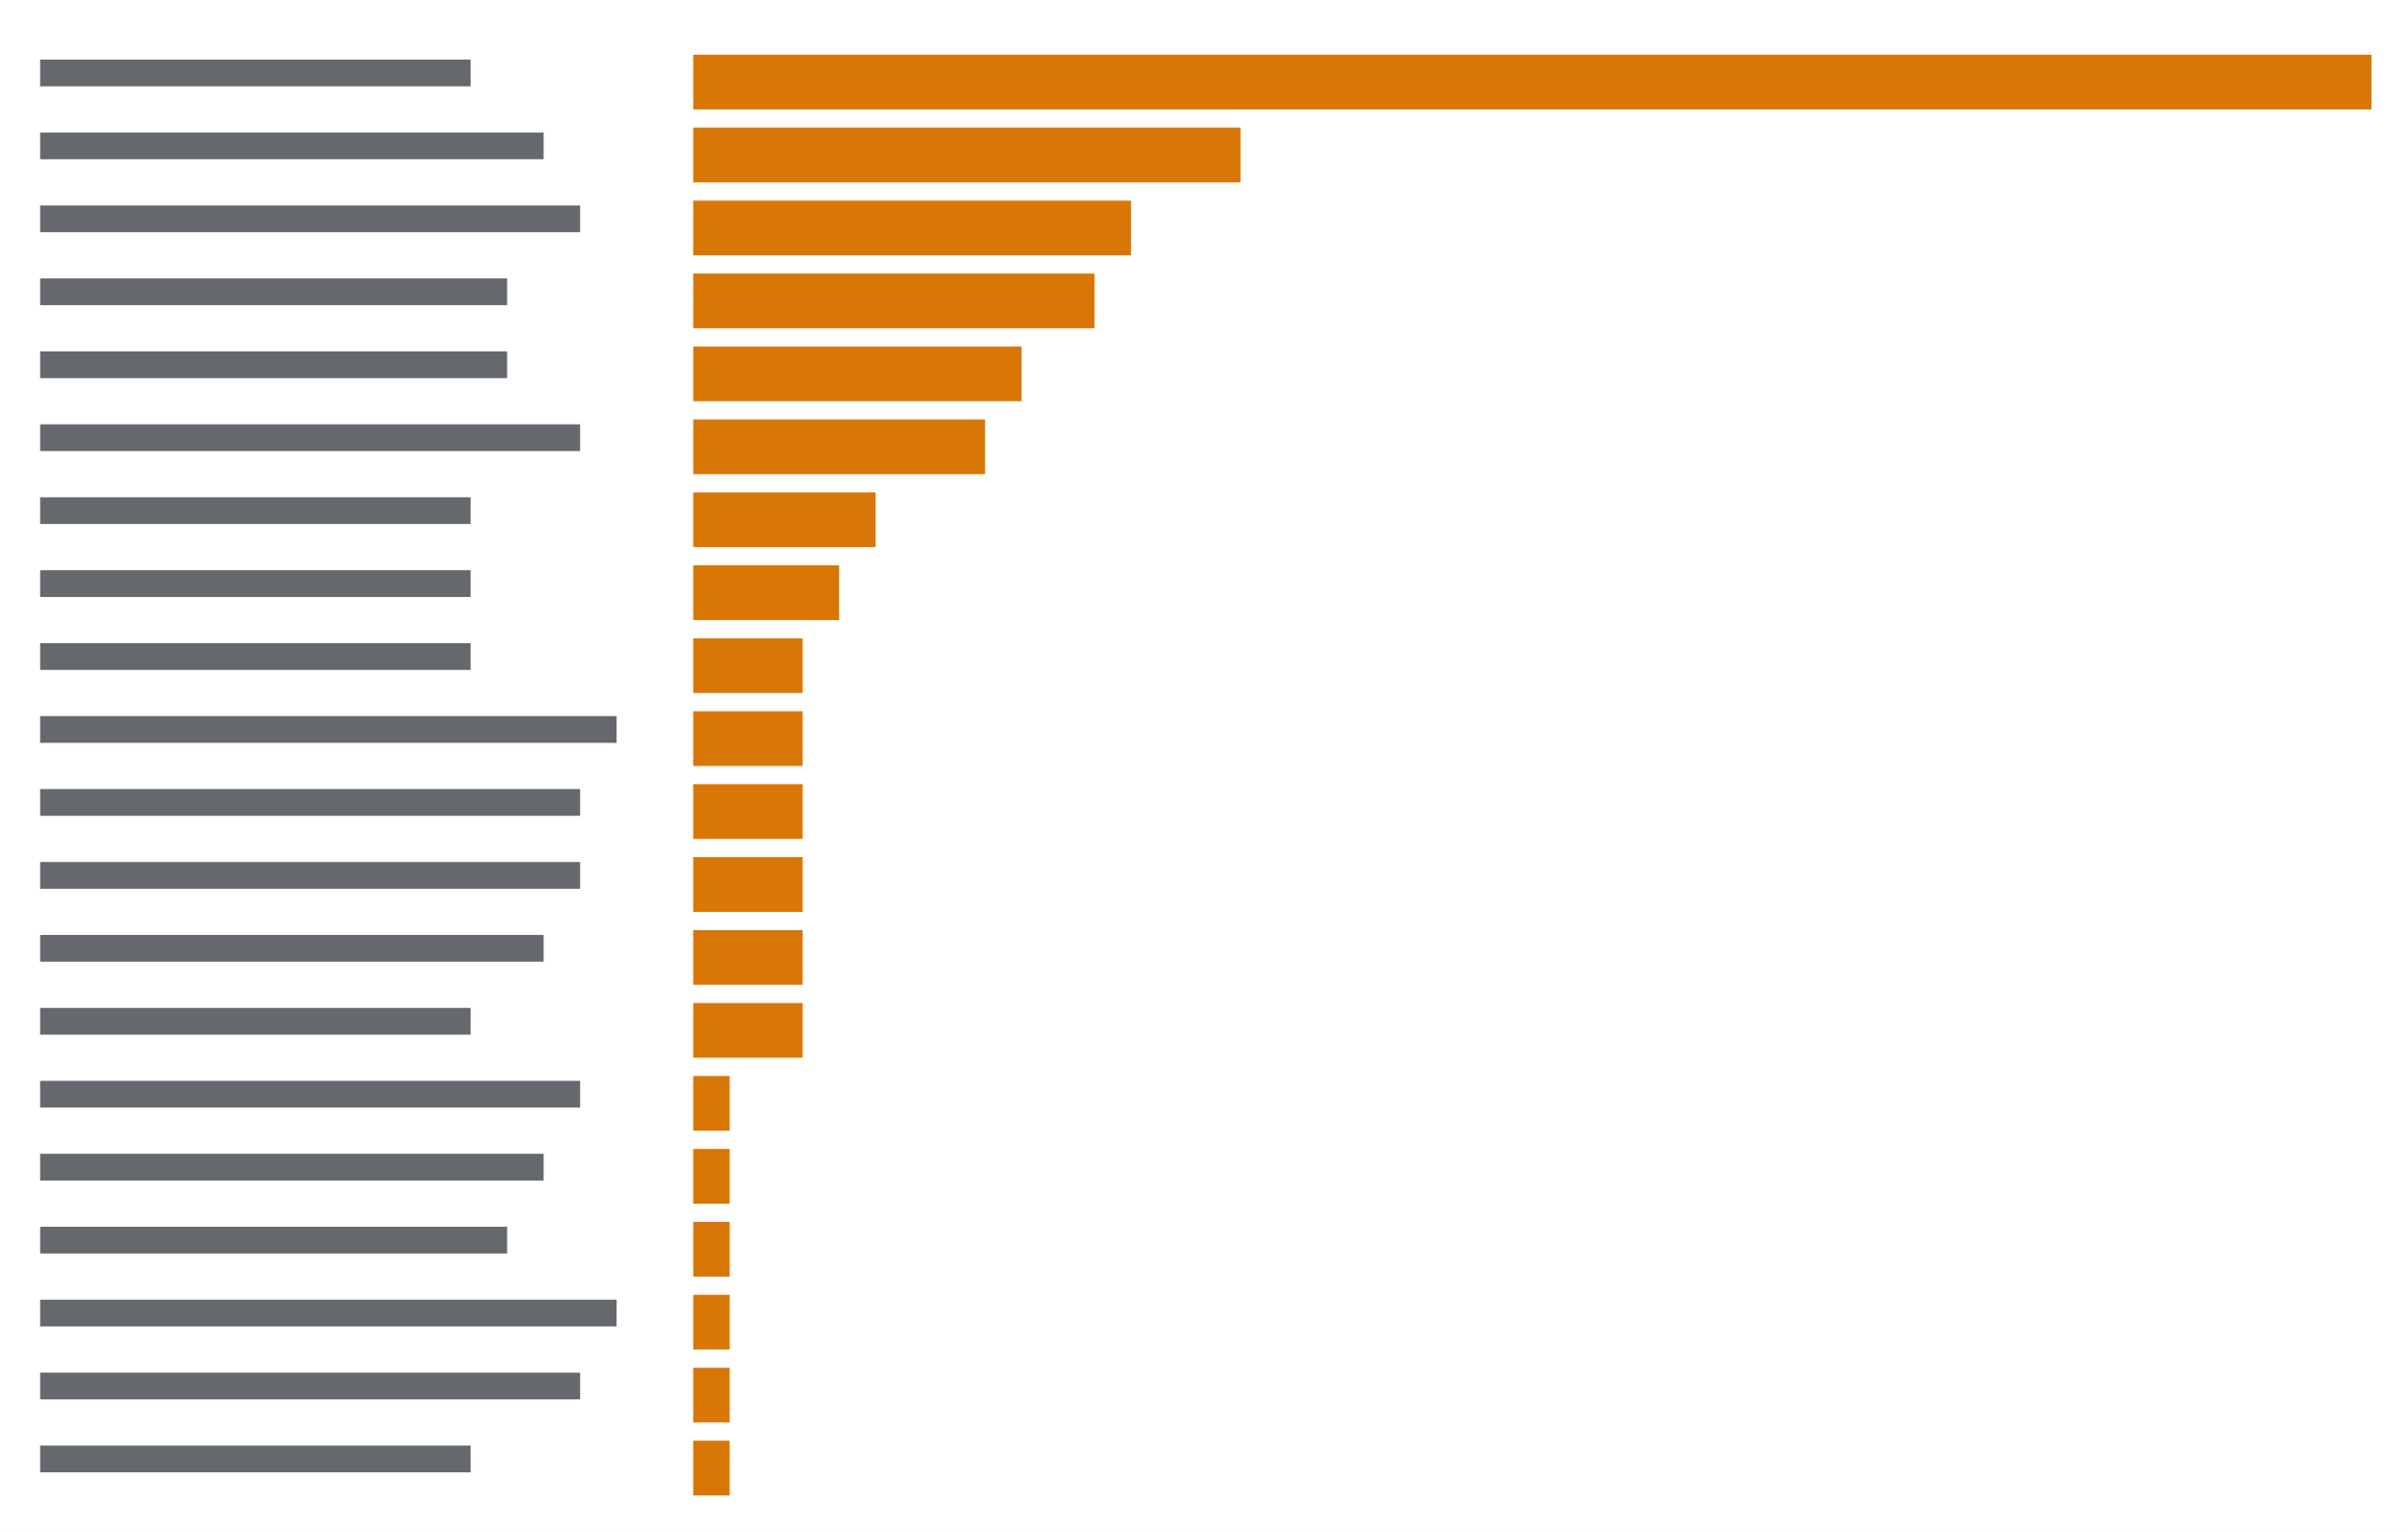
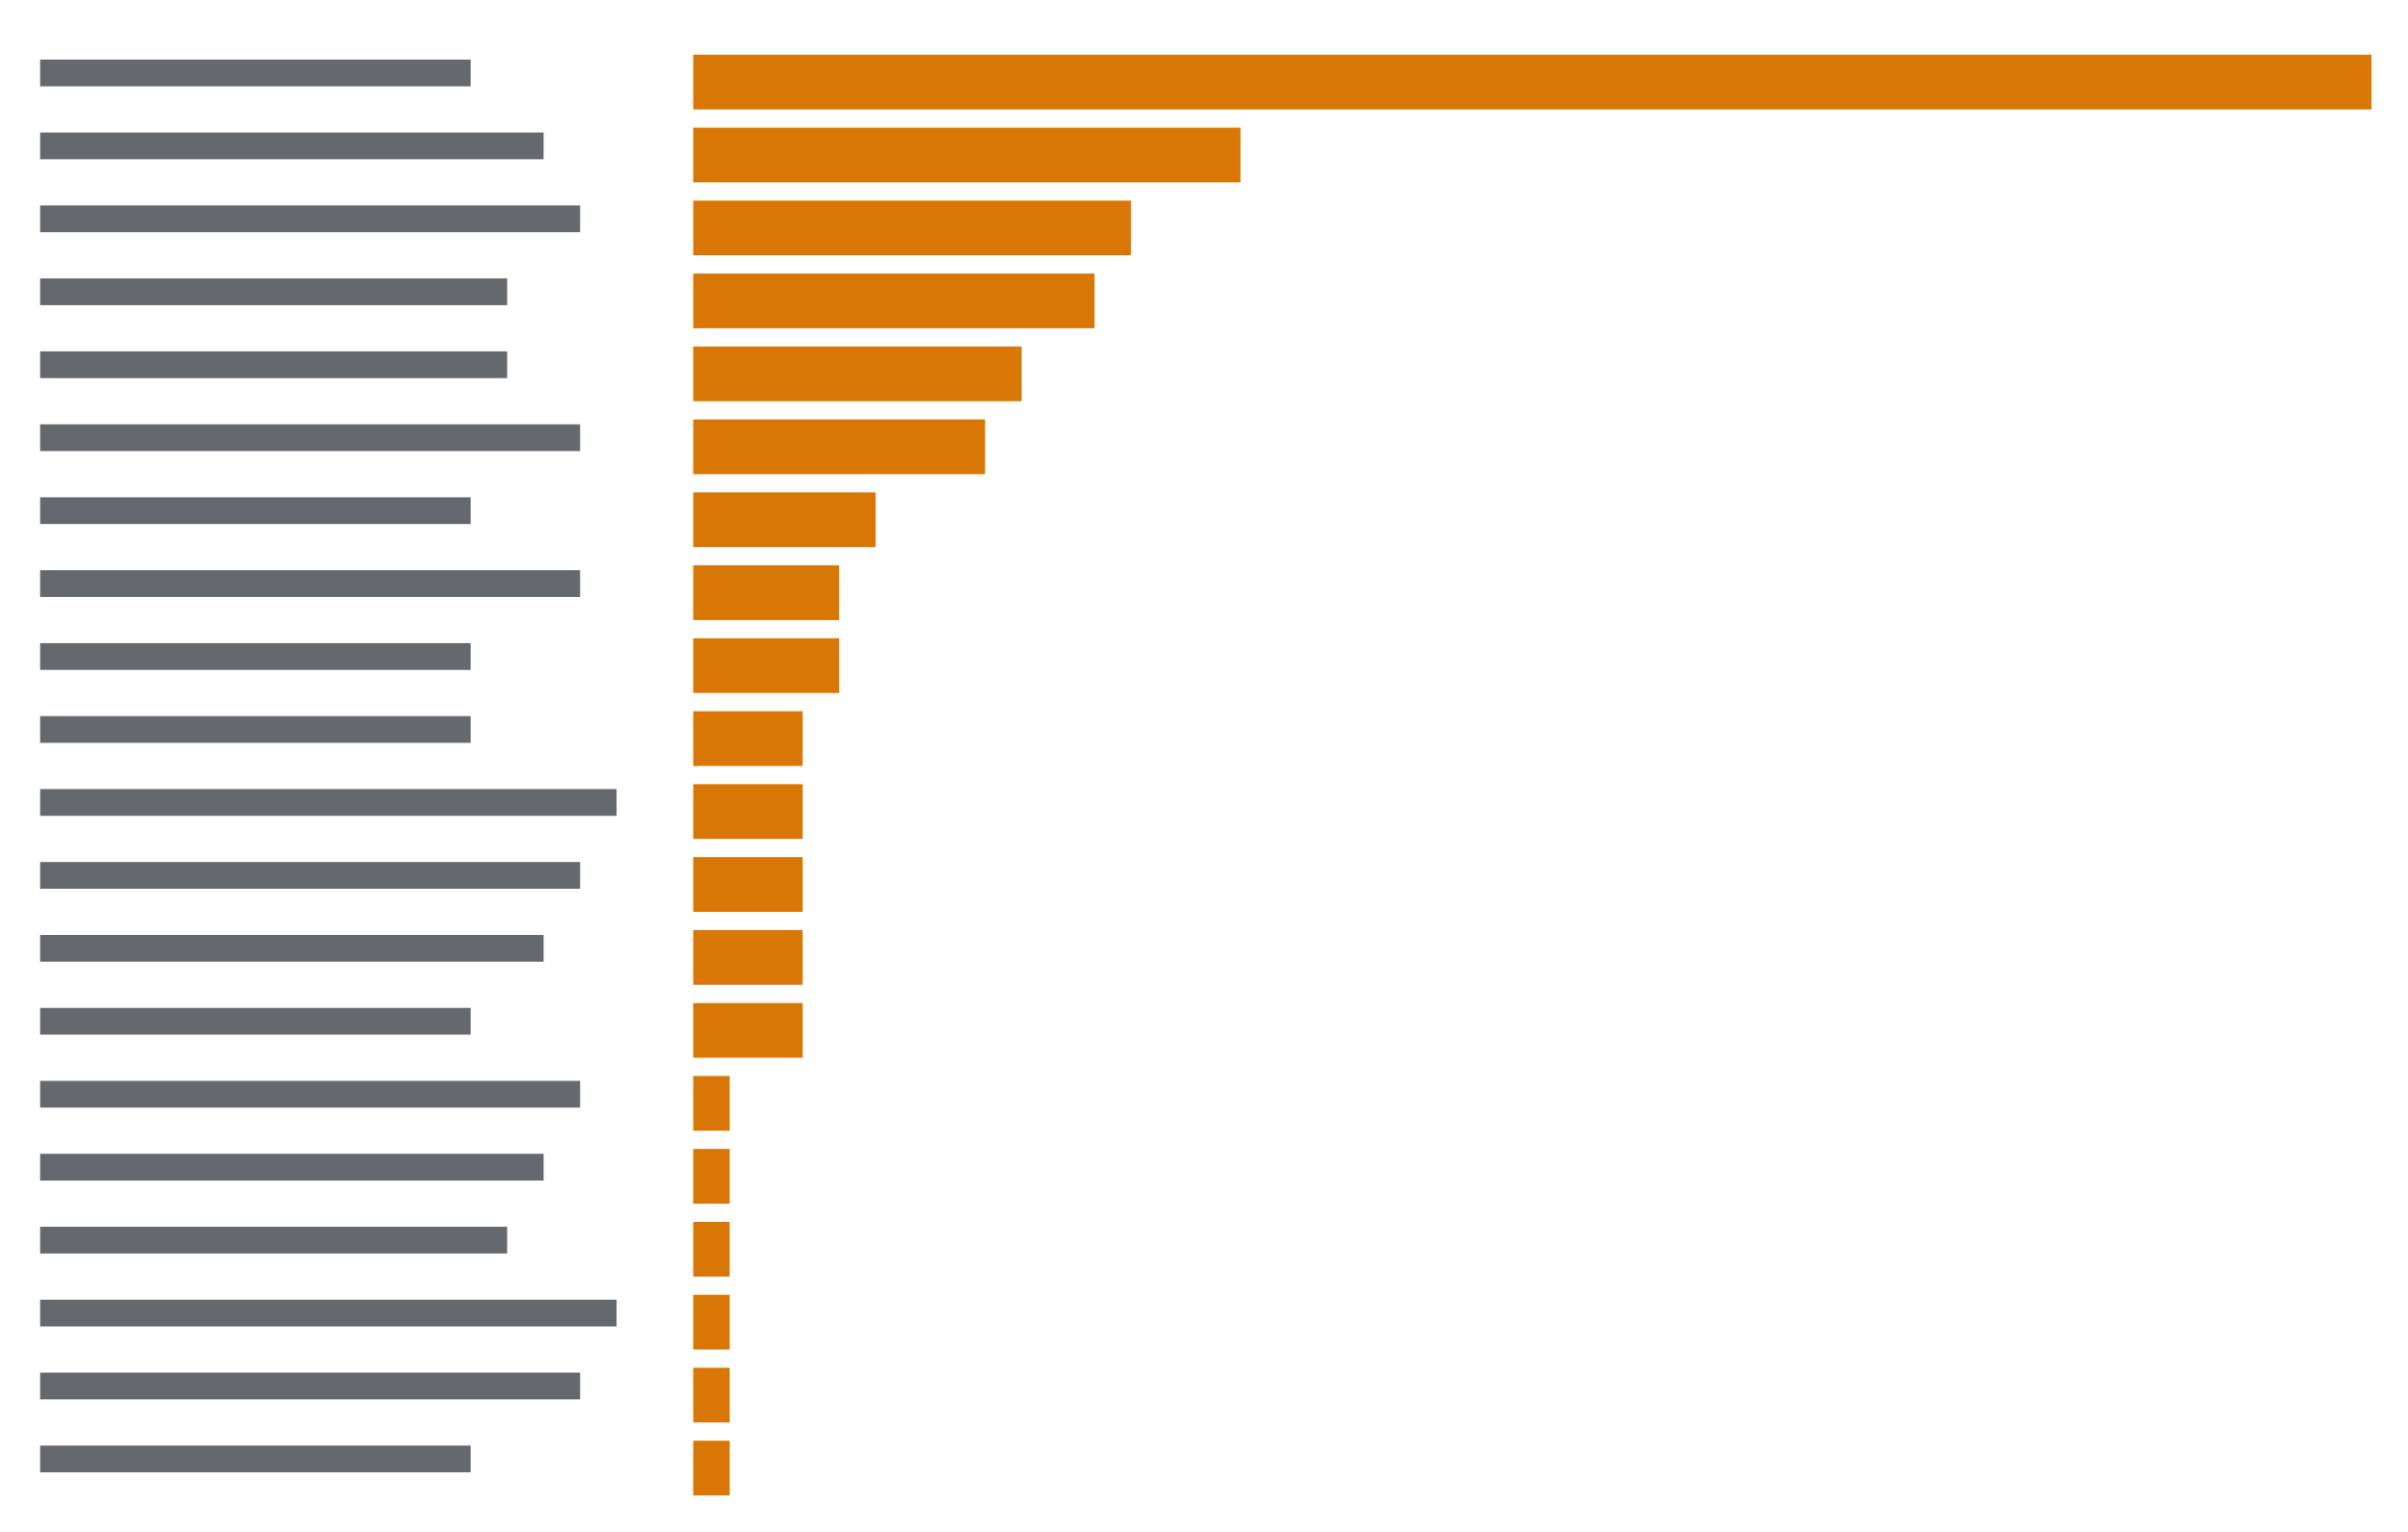
<svg xmlns="http://www.w3.org/2000/svg" viewBox="0 0 396 252" preserveAspectRatio="xMinYMin slice">
  <rect width="100%" height="100%" fill="#ffffff" />
  <g transform="translate(6 6)">
-     <path fill="#24292f" opacity="0.7" d="M0.6 3.8h70.8v4.4h-70.8zM0.6 15.8h82.8v4.4h-82.8zM0.6 27.8h88.8v4.4h-88.8zM0.6 39.8h76.8v4.4h-76.8zM0.6 51.8h76.8v4.4h-76.8zM0.6 63.8h88.8v4.4h-88.8zM0.6 75.8h70.8v4.4h-70.8zM0.6 87.8h70.8v4.4h-70.8zM0.6 99.8h70.8v4.4h-70.8zM0.6 111.8h94.8v4.4h-94.8zM0.6 123.8h88.8v4.4h-88.8zM0.6 135.8h88.8v4.4h-88.8zM0.6 147.8h82.8v4.4h-82.8zM0.6 159.8h70.8v4.4h-70.8zM0.6 171.8h88.8v4.4h-88.8zM0.6 183.8h82.8v4.4h-82.8zM0.6 195.8h76.8v4.4h-76.8zM0.6 207.8h94.8v4.4h-94.8zM0.6 219.8h88.8v4.4h-88.8zM0.6 231.8h70.8v4.4h-70.8z" />
-     <path fill="#d97706" d="M108 3h6v9h-6zM114 3h6v9h-6zM120 3h6v9h-6zM126 3h6v9h-6zM132 3h6v9h-6zM138 3h6v9h-6zM144 3h6v9h-6zM150 3h6v9h-6zM156 3h6v9h-6zM162 3h6v9h-6zM168 3h6v9h-6zM174 3h6v9h-6zM180 3h6v9h-6zM186 3h6v9h-6zM192 3h6v9h-6zM198 3h6v9h-6zM204 3h6v9h-6zM210 3h6v9h-6zM216 3h6v9h-6zM222 3h6v9h-6zM228 3h6v9h-6zM234 3h6v9h-6zM240 3h6v9h-6zM246 3h6v9h-6zM252 3h6v9h-6zM258 3h6v9h-6zM264 3h6v9h-6zM270 3h6v9h-6zM276 3h6v9h-6zM282 3h6v9h-6zM288 3h6v9h-6zM294 3h6v9h-6zM300 3h6v9h-6zM306 3h6v9h-6zM312 3h6v9h-6zM318 3h6v9h-6zM324 3h6v9h-6zM330 3h6v9h-6zM336 3h6v9h-6zM342 3h6v9h-6zM348 3h6v9h-6zM354 3h6v9h-6zM360 3h6v9h-6zM366 3h6v9h-6zM372 3h6v9h-6zM378 3h6v9h-6zM108 15h6v9h-6zM114 15h6v9h-6zM120 15h6v9h-6zM126 15h6v9h-6zM132 15h6v9h-6zM138 15h6v9h-6zM144 15h6v9h-6zM150 15h6v9h-6zM156 15h6v9h-6zM162 15h6v9h-6zM168 15h6v9h-6zM174 15h6v9h-6zM180 15h6v9h-6zM186 15h6v9h-6zM192 15h6v9h-6zM108 27h6v9h-6zM114 27h6v9h-6zM120 27h6v9h-6zM126 27h6v9h-6zM132 27h6v9h-6zM138 27h6v9h-6zM144 27h6v9h-6zM150 27h6v9h-6zM156 27h6v9h-6zM162 27h6v9h-6zM168 27h6v9h-6zM174 27h6v9h-6zM108 39h6v9h-6zM114 39h6v9h-6zM120 39h6v9h-6zM126 39h6v9h-6zM132 39h6v9h-6zM138 39h6v9h-6zM144 39h6v9h-6zM150 39h6v9h-6zM156 39h6v9h-6zM162 39h6v9h-6zM168 39h6v9h-6zM108 51h6v9h-6zM114 51h6v9h-6zM120 51h6v9h-6zM126 51h6v9h-6zM132 51h6v9h-6zM138 51h6v9h-6zM144 51h6v9h-6zM150 51h6v9h-6zM156 51h6v9h-6zM108 63h6v9h-6zM114 63h6v9h-6zM120 63h6v9h-6zM126 63h6v9h-6zM132 63h6v9h-6zM138 63h6v9h-6zM144 63h6v9h-6zM150 63h6v9h-6zM108 75h6v9h-6zM114 75h6v9h-6zM120 75h6v9h-6zM126 75h6v9h-6zM132 75h6v9h-6zM108 87h6v9h-6zM114 87h6v9h-6zM120 87h6v9h-6zM126 87h6v9h-6zM108 99h6v9h-6zM114 99h6v9h-6zM120 99h6v9h-6zM108 111h6v9h-6zM114 111h6v9h-6zM120 111h6v9h-6zM108 123h6v9h-6zM114 123h6v9h-6zM120 123h6v9h-6zM108 135h6v9h-6zM114 135h6v9h-6zM120 135h6v9h-6zM108 147h6v9h-6zM114 147h6v9h-6zM120 147h6v9h-6zM108 159h6v9h-6zM114 159h6v9h-6zM120 159h6v9h-6zM108 171h6v9h-6zM108 183h6v9h-6zM108 195h6v9h-6zM108 207h6v9h-6zM108 219h6v9h-6zM108 231h6v9h-6z" />
+     <path fill="#24292f" opacity="0.7" d="M0.6 3.8h70.8v4.4h-70.8zM0.6 15.8h82.8v4.4h-82.8zM0.6 27.8h88.8v4.4h-88.8zM0.6 39.8h76.8v4.4h-76.8zM0.6 51.8h76.8v4.4h-76.8zM0.6 63.8h88.8v4.4h-88.8zM0.6 75.8h70.8v4.4h-70.8zM0.6 87.8h88.8v4.4h-88.8zM0.6 99.8h70.8v4.4h-70.8zM0.6 111.8h70.8v4.4h-70.8zM0.6 123.8h94.8v4.4h-94.8zM0.6 135.8h88.8v4.4h-88.8zM0.6 147.8h82.8v4.4h-82.8zM0.6 159.8h70.8v4.4h-70.8zM0.6 171.8h88.8v4.4h-88.8zM0.6 183.8h82.8v4.4h-82.8zM0.6 195.8h76.8v4.4h-76.8zM0.6 207.8h94.8v4.4h-94.8zM0.6 219.8h88.8v4.4h-88.8zM0.6 231.8h70.8v4.4h-70.8z" />
+     <path fill="#d97706" d="M108 3h6v9h-6zM114 3h6v9h-6zM120 3h6v9h-6zM126 3h6v9h-6zM132 3h6v9h-6zM138 3h6v9h-6zM144 3h6v9h-6zM150 3h6v9h-6zM156 3h6v9h-6zM162 3h6v9h-6zM168 3h6v9h-6zM174 3h6v9h-6zM180 3h6v9h-6zM186 3h6v9h-6zM192 3h6v9h-6zM198 3h6v9h-6zM204 3h6v9h-6zM210 3h6v9h-6zM216 3h6v9h-6zM222 3h6v9h-6zM228 3h6v9h-6zM234 3h6v9h-6zM240 3h6v9h-6zM246 3h6v9h-6zM252 3h6v9h-6zM258 3h6v9h-6zM264 3h6v9h-6zM270 3h6v9h-6zM276 3h6v9h-6zM282 3h6v9h-6zM288 3h6v9h-6zM294 3h6v9h-6zM300 3h6v9h-6zM306 3h6v9h-6zM312 3h6v9h-6zM318 3h6v9h-6zM324 3h6v9h-6zM330 3h6v9h-6zM336 3h6v9h-6zM342 3h6v9h-6zM348 3h6v9h-6zM354 3h6v9h-6zM360 3h6v9h-6zM366 3h6v9h-6zM372 3h6v9h-6zM378 3h6v9h-6zM108 15h6v9h-6zM114 15h6v9h-6zM120 15h6v9h-6zM126 15h6v9h-6zM132 15h6v9h-6zM138 15h6v9h-6zM144 15h6v9h-6zM150 15h6v9h-6zM156 15h6v9h-6zM162 15h6v9h-6zM168 15h6v9h-6zM174 15h6v9h-6zM180 15h6v9h-6zM186 15h6v9h-6zM192 15h6v9h-6zM108 27h6v9h-6zM114 27h6v9h-6zM120 27h6v9h-6zM126 27h6v9h-6zM132 27h6v9h-6zM138 27h6v9h-6zM144 27h6v9h-6zM150 27h6v9h-6zM156 27h6v9h-6zM162 27h6v9h-6zM168 27h6v9h-6zM174 27h6v9h-6zM108 39h6v9h-6zM114 39h6v9h-6zM120 39h6v9h-6zM126 39h6v9h-6zM132 39h6v9h-6zM138 39h6v9h-6zM144 39h6v9h-6zM150 39h6v9h-6zM156 39h6v9h-6zM162 39h6v9h-6zM168 39h6v9h-6zM108 51h6v9h-6zM114 51h6v9h-6zM120 51h6v9h-6zM126 51h6v9h-6zM132 51h6v9h-6zM138 51h6v9h-6zM144 51h6v9h-6zM150 51h6v9h-6zM156 51h6v9h-6zM108 63h6v9h-6zM114 63h6v9h-6zM120 63h6v9h-6zM126 63h6v9h-6zM132 63h6v9h-6zM138 63h6v9h-6zM144 63h6v9h-6zM150 63h6v9h-6zM108 75h6v9h-6zM114 75h6v9h-6zM120 75h6v9h-6zM126 75h6v9h-6zM132 75h6v9h-6zM108 87h6v9h-6zM114 87h6v9h-6zM120 87h6v9h-6zM126 87h6v9h-6zM108 99h6v9h-6zM114 99h6v9h-6zM120 99h6v9h-6zM126 99h6v9h-6zM108 111h6v9h-6zM114 111h6v9h-6zM120 111h6v9h-6zM108 123h6v9h-6zM114 123h6v9h-6zM120 123h6v9h-6zM108 135h6v9h-6zM114 135h6v9h-6zM120 135h6v9h-6zM108 147h6v9h-6zM114 147h6v9h-6zM120 147h6v9h-6zM108 159h6v9h-6zM114 159h6v9h-6zM120 159h6v9h-6zM108 171h6v9h-6zM108 183h6v9h-6zM108 195h6v9h-6zM108 207h6v9h-6zM108 219h6v9h-6zM108 231h6v9h-6z" />
  </g>
</svg>
